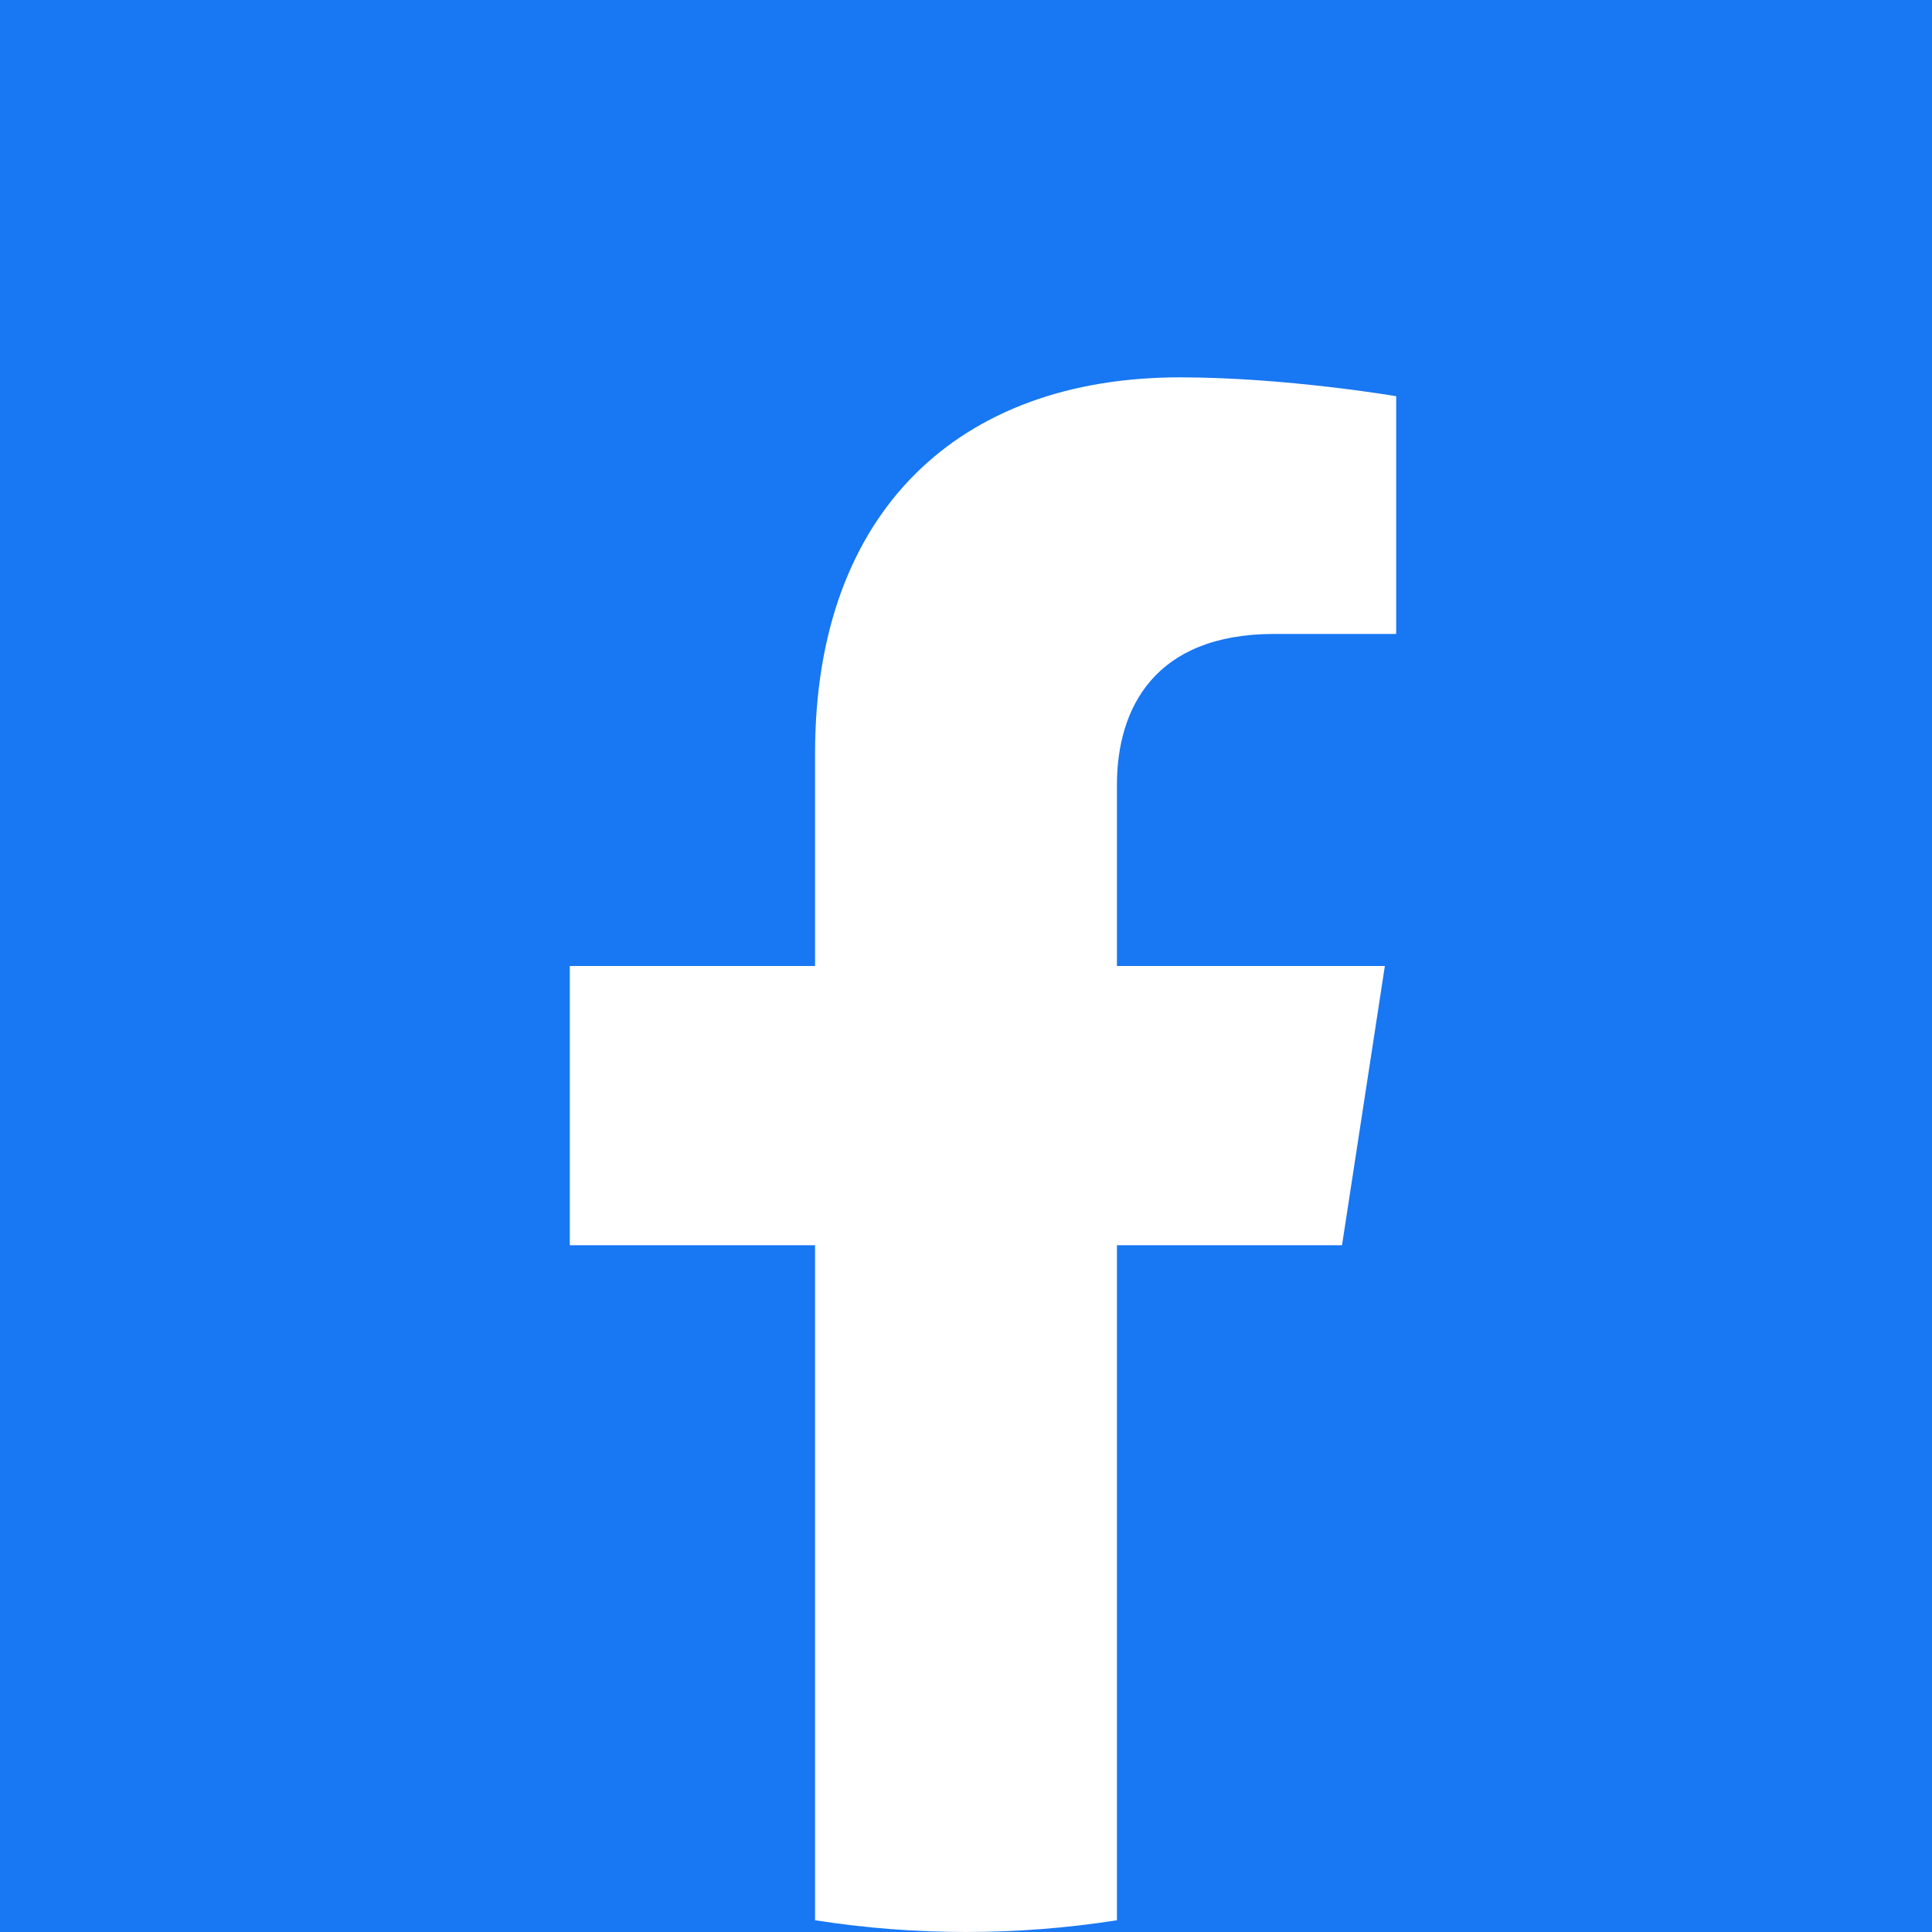
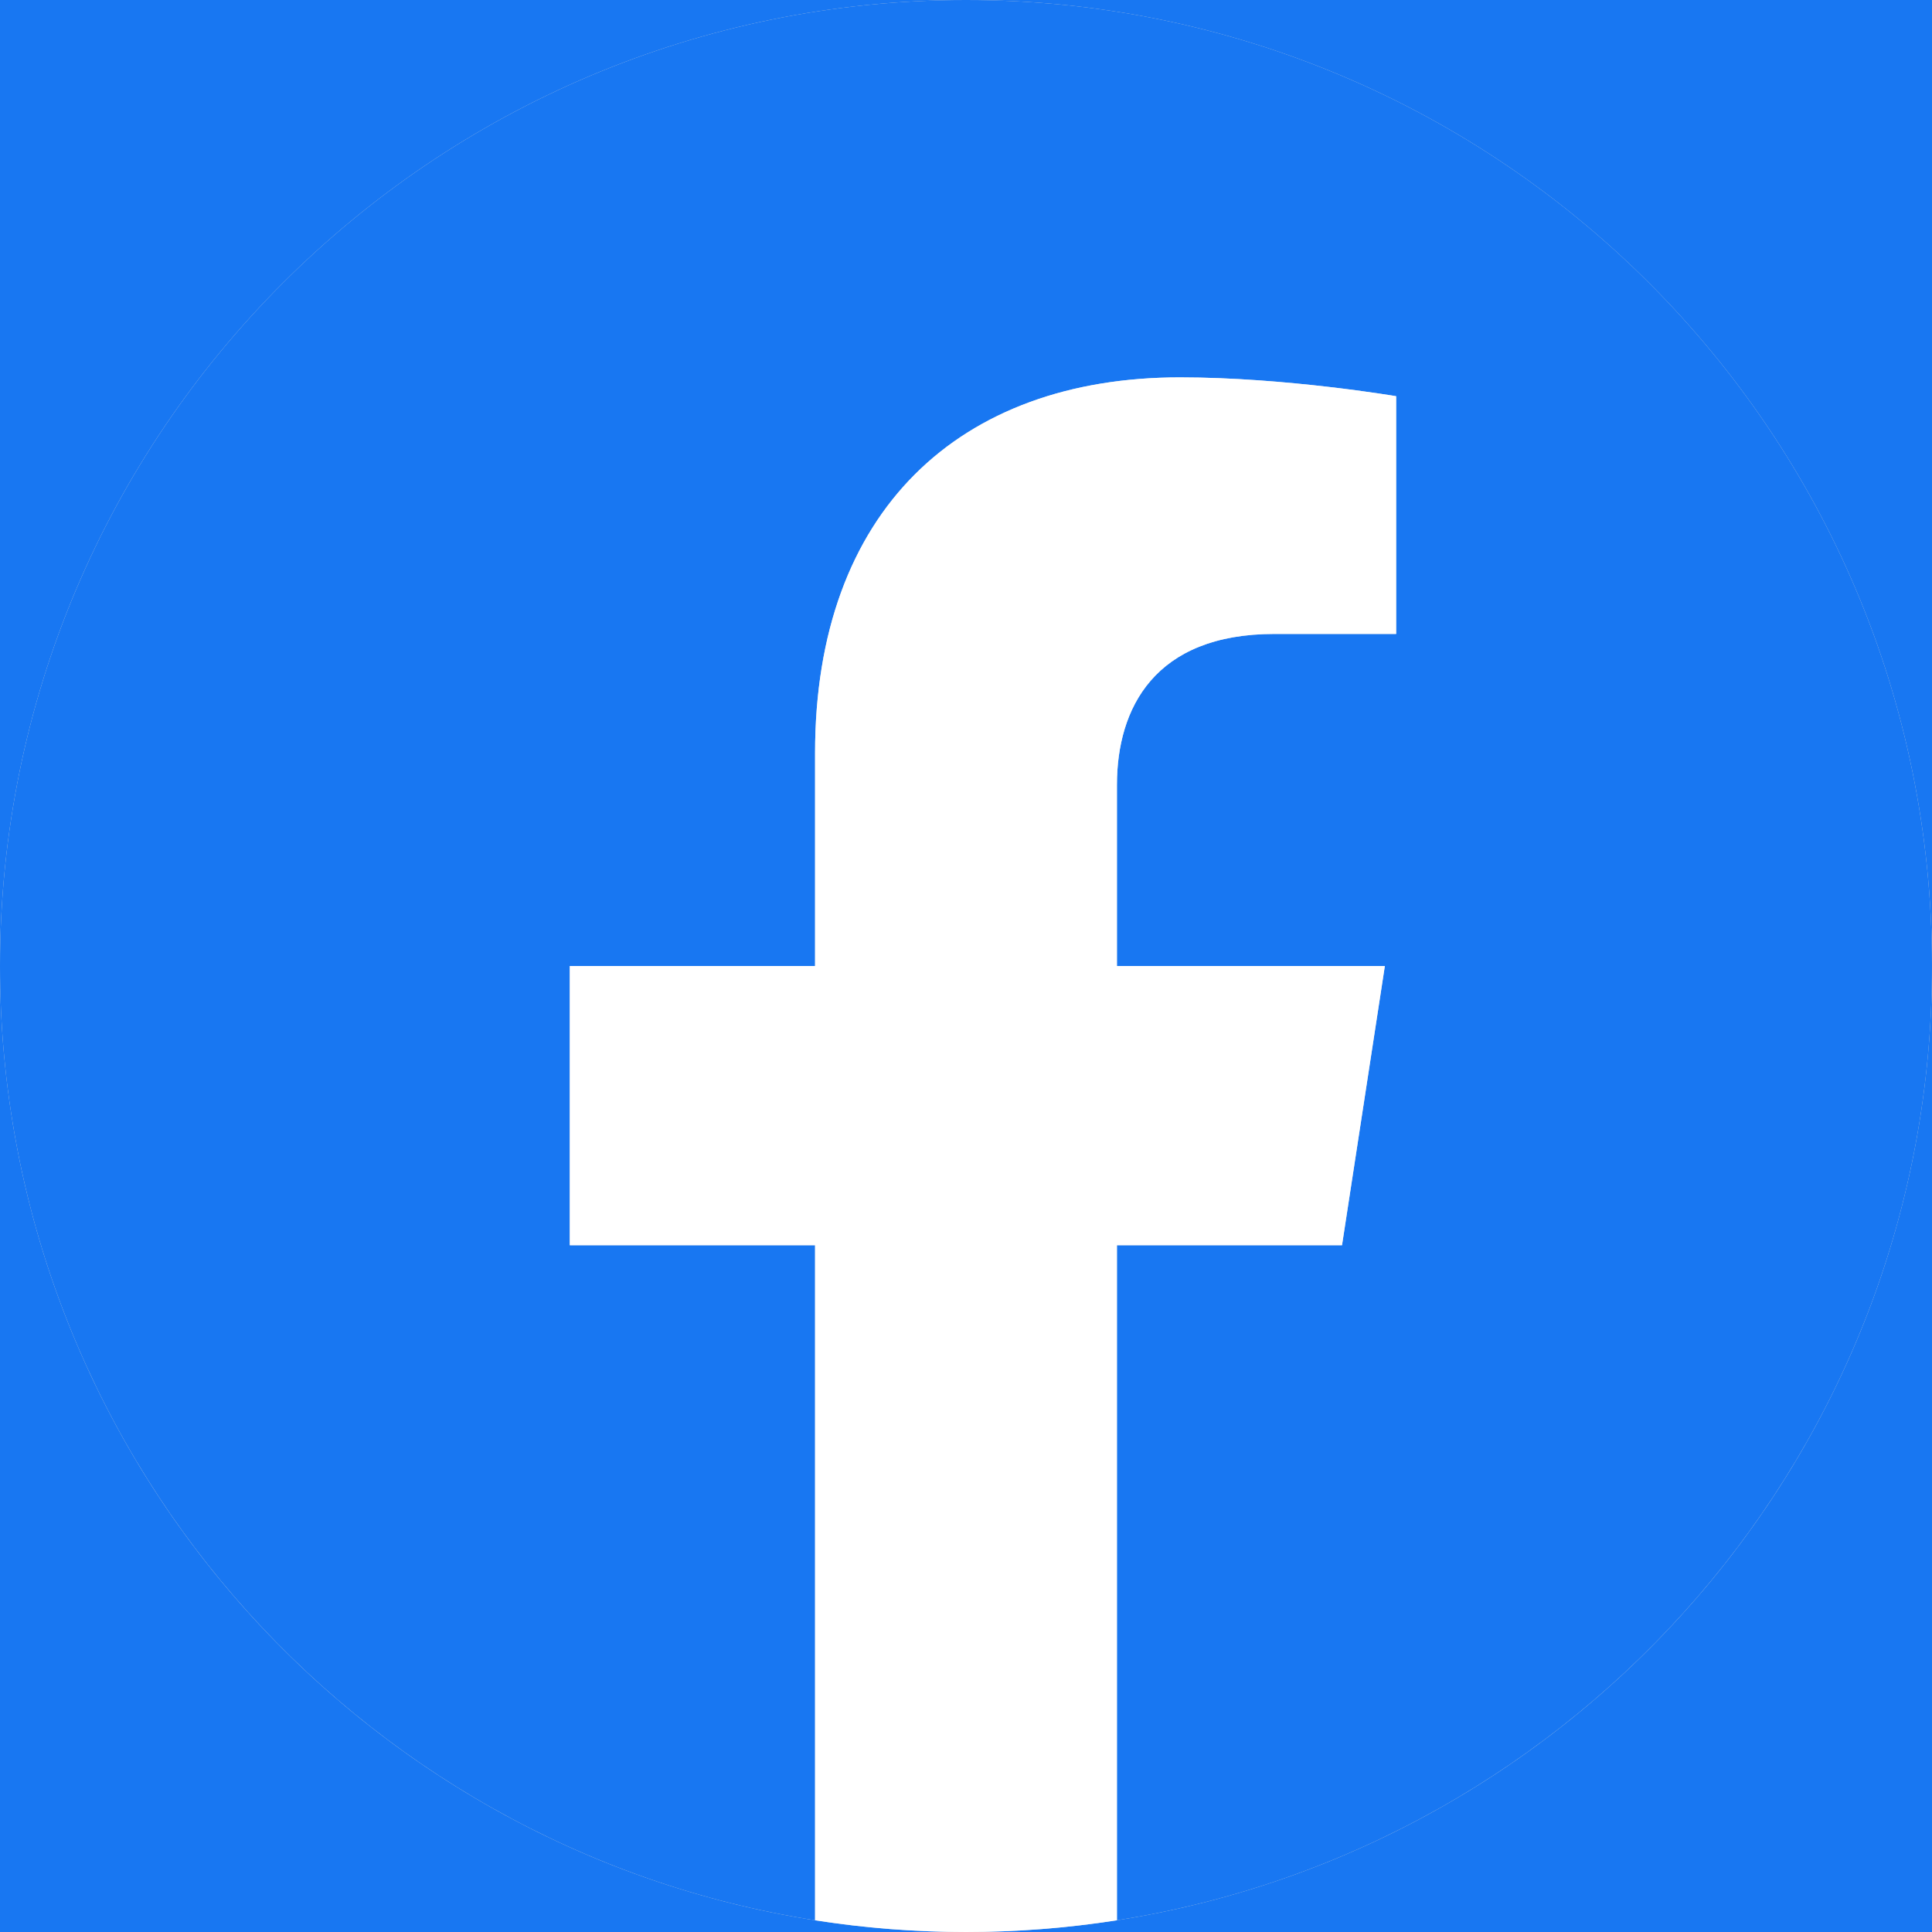
- <svg xmlns="http://www.w3.org/2000/svg" width="80" height="80" fill="none" viewBox="0 0 80 80">
-   <path fill="#1877F2" d="M0 0h80v80H0z" />
+ <svg xmlns="http://www.w3.org/2000/svg" width="40" height="40" fill="none" viewBox="0 0 40 40">
+   <path fill="#1877F2" d="M0 0h40v40H0z" />
+   <circle cx="20" cy="20" r="20" fill="#D9D9D9" />
  <g clip-path="url(#a)">
-     <path fill="#1877F2" d="M80 40C80 17.909 62.091 0 40 0S0 17.909 0 40c0 19.965 14.627 36.513 33.75 39.514V51.563H23.594V40H33.75v-8.813c0-10.024 5.972-15.562 15.109-15.562 4.375 0 8.953.781 8.953.781v9.844H52.77c-4.969 0-6.519 3.084-6.519 6.25V40h11.094L55.57 51.563h-9.32v27.951C65.373 76.514 80 59.964 80 40Z" />
-     <path fill="#fff" d="M55.57 51.563 57.344 40H46.25v-7.5c0-3.163 1.55-6.25 6.519-6.25h5.044v-9.844s-4.578-.781-8.954-.781c-9.137 0-15.109 5.538-15.109 15.563V40H23.594v11.563H33.75v27.951a40.43 40.43 0 0 0 12.5 0V51.563h9.32Z" />
+     <path fill="#1877F2" d="M40 20C40 8.954 31.046 0 20 0S0 8.954 0 20c0 9.982 7.314 18.257 16.875 19.757V25.781h-5.078V20h5.078v-4.406c0-5.013 2.986-7.781 7.554-7.781 2.188 0 4.477.39 4.477.39v4.922h-2.522c-2.484 0-3.259 1.542-3.259 3.125V20h5.547l-.887 5.781h-4.66v13.976C32.686 38.257 40 29.982 40 20Z" />
+     <path fill="#fff" d="M27.785 25.781 28.672 20h-5.547v-3.75c0-1.582.775-3.125 3.26-3.125h2.521V8.203s-2.288-.39-4.477-.39c-4.568 0-7.554 2.768-7.554 7.78V20h-5.078v5.781h5.078v13.976c2.07.324 4.18.324 6.25 0V25.781h4.66Z" />
  </g>
  <defs>
    <clipPath id="a">
-       <path fill="#fff" d="M0 0h80v80H0z" />
+       <path fill="#fff" d="M0 0h40v40H0z" />
    </clipPath>
  </defs>
</svg>
